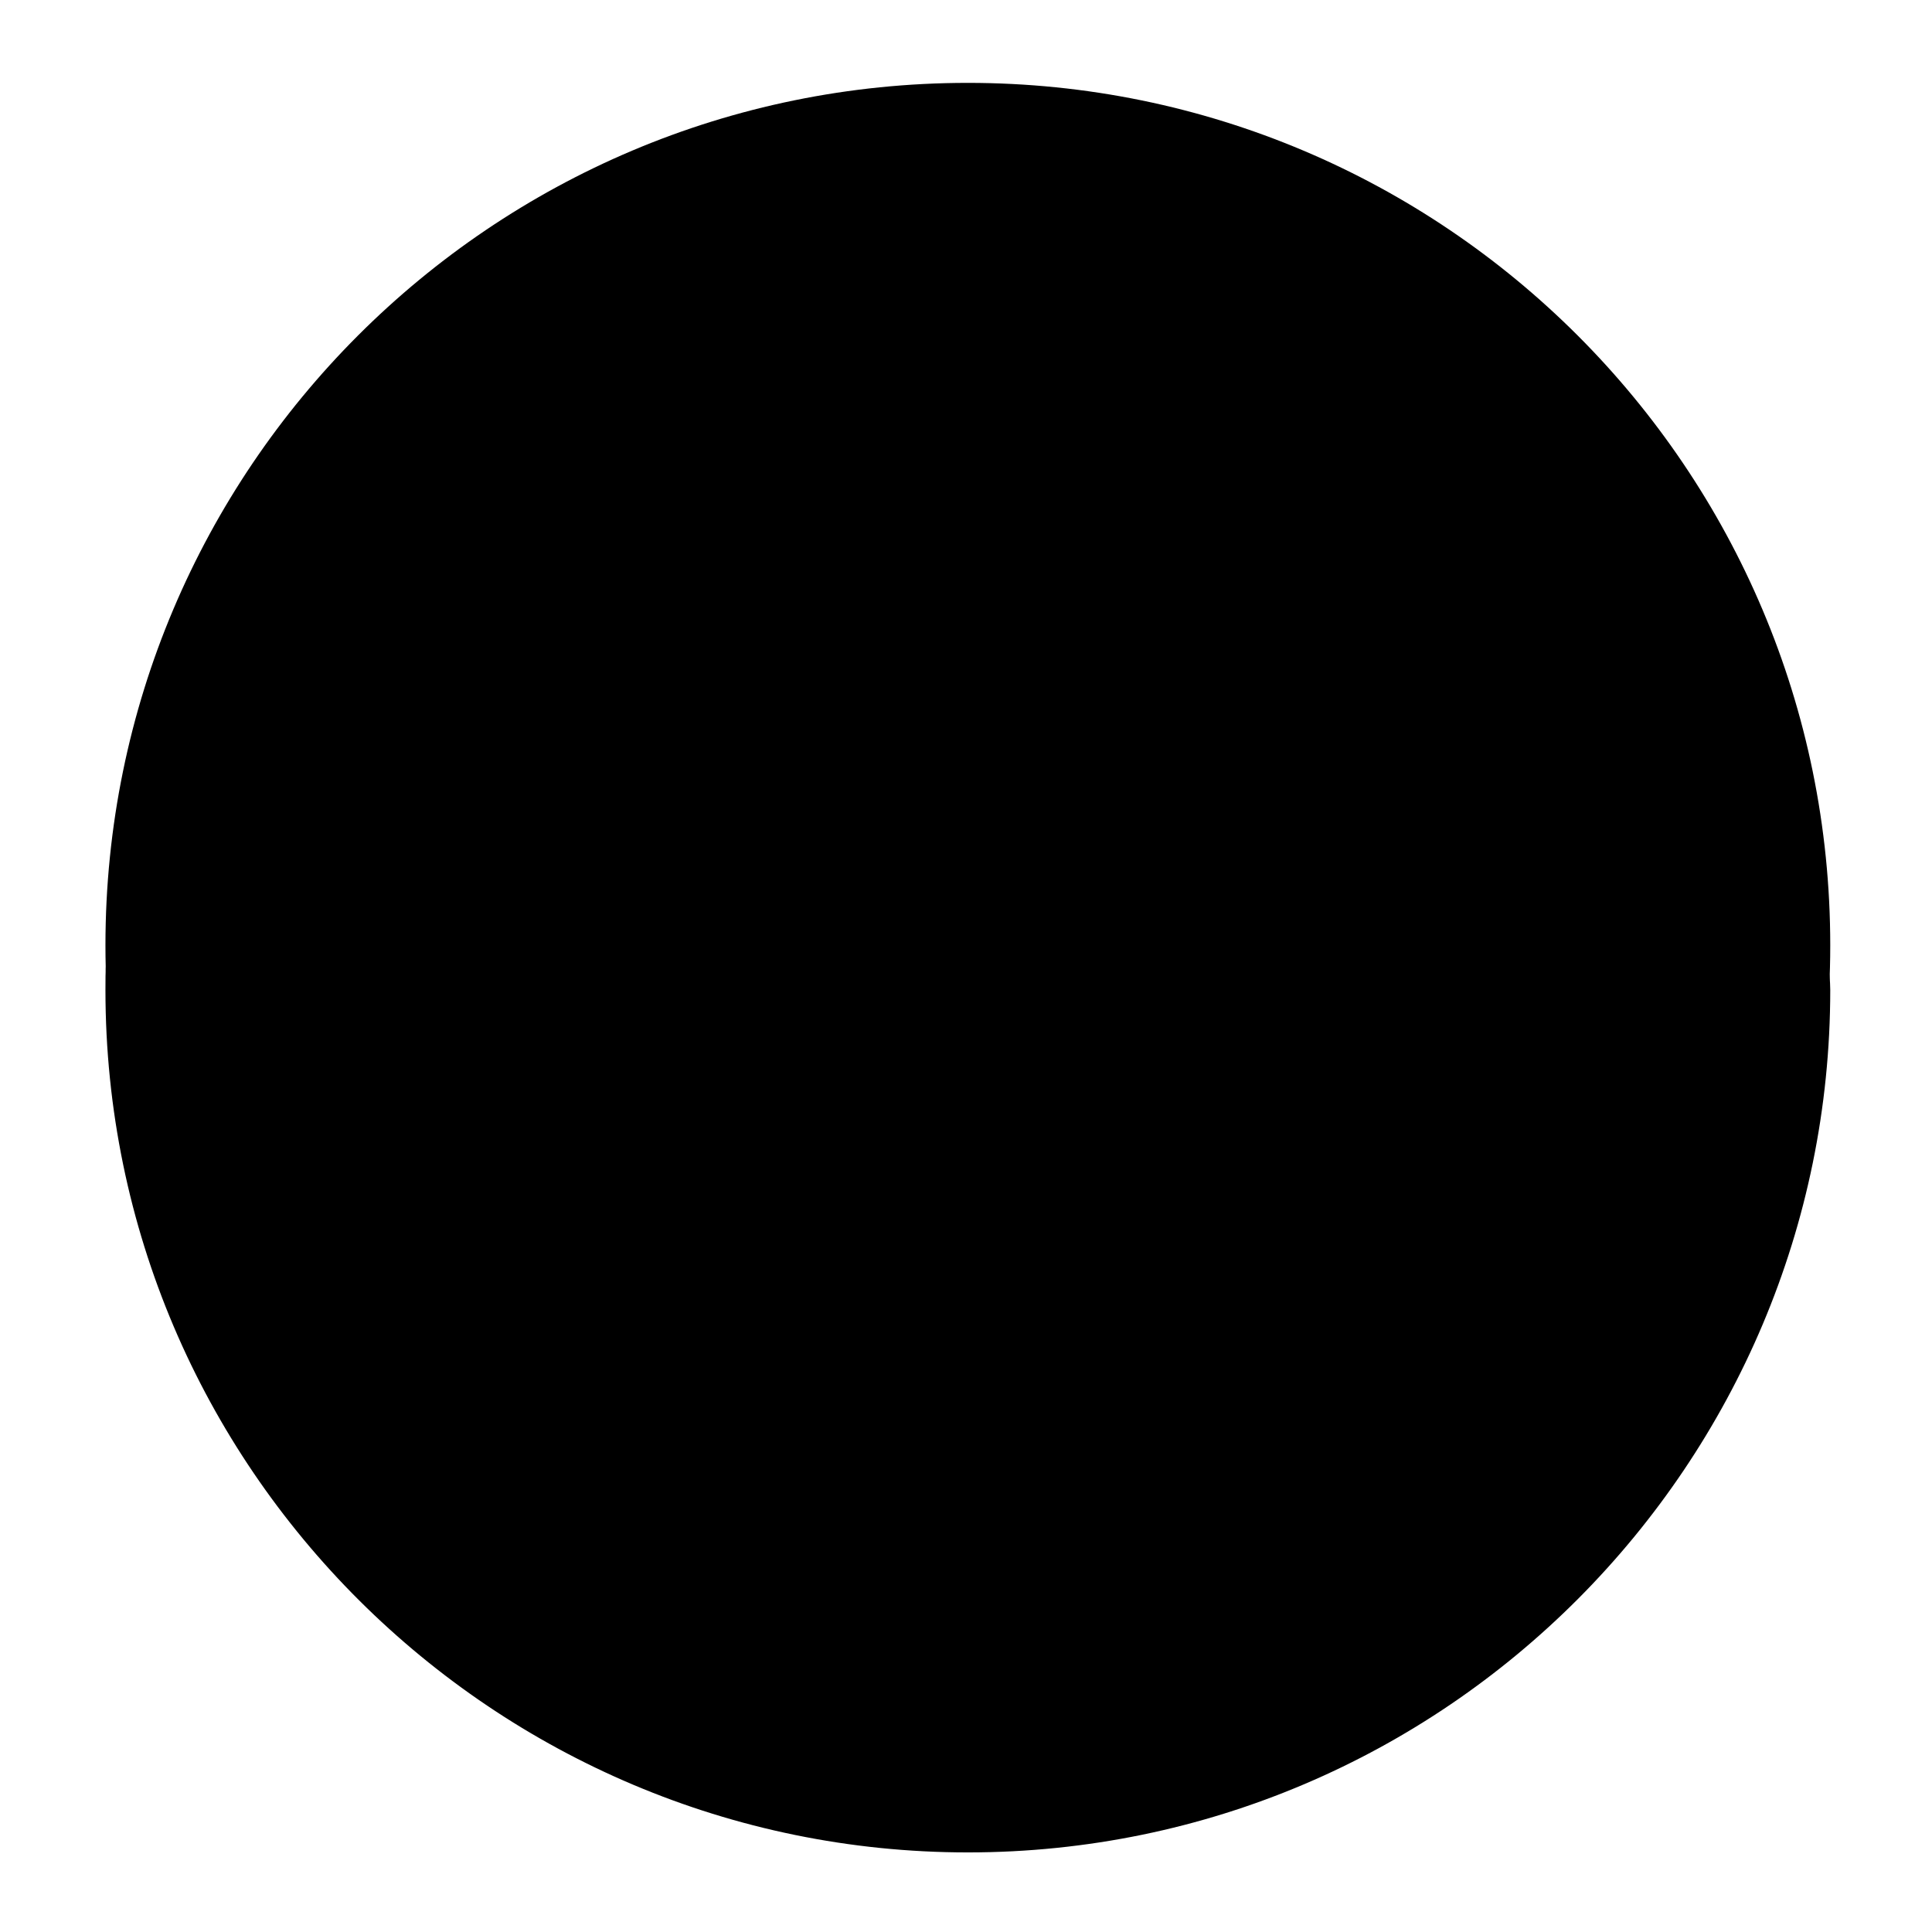
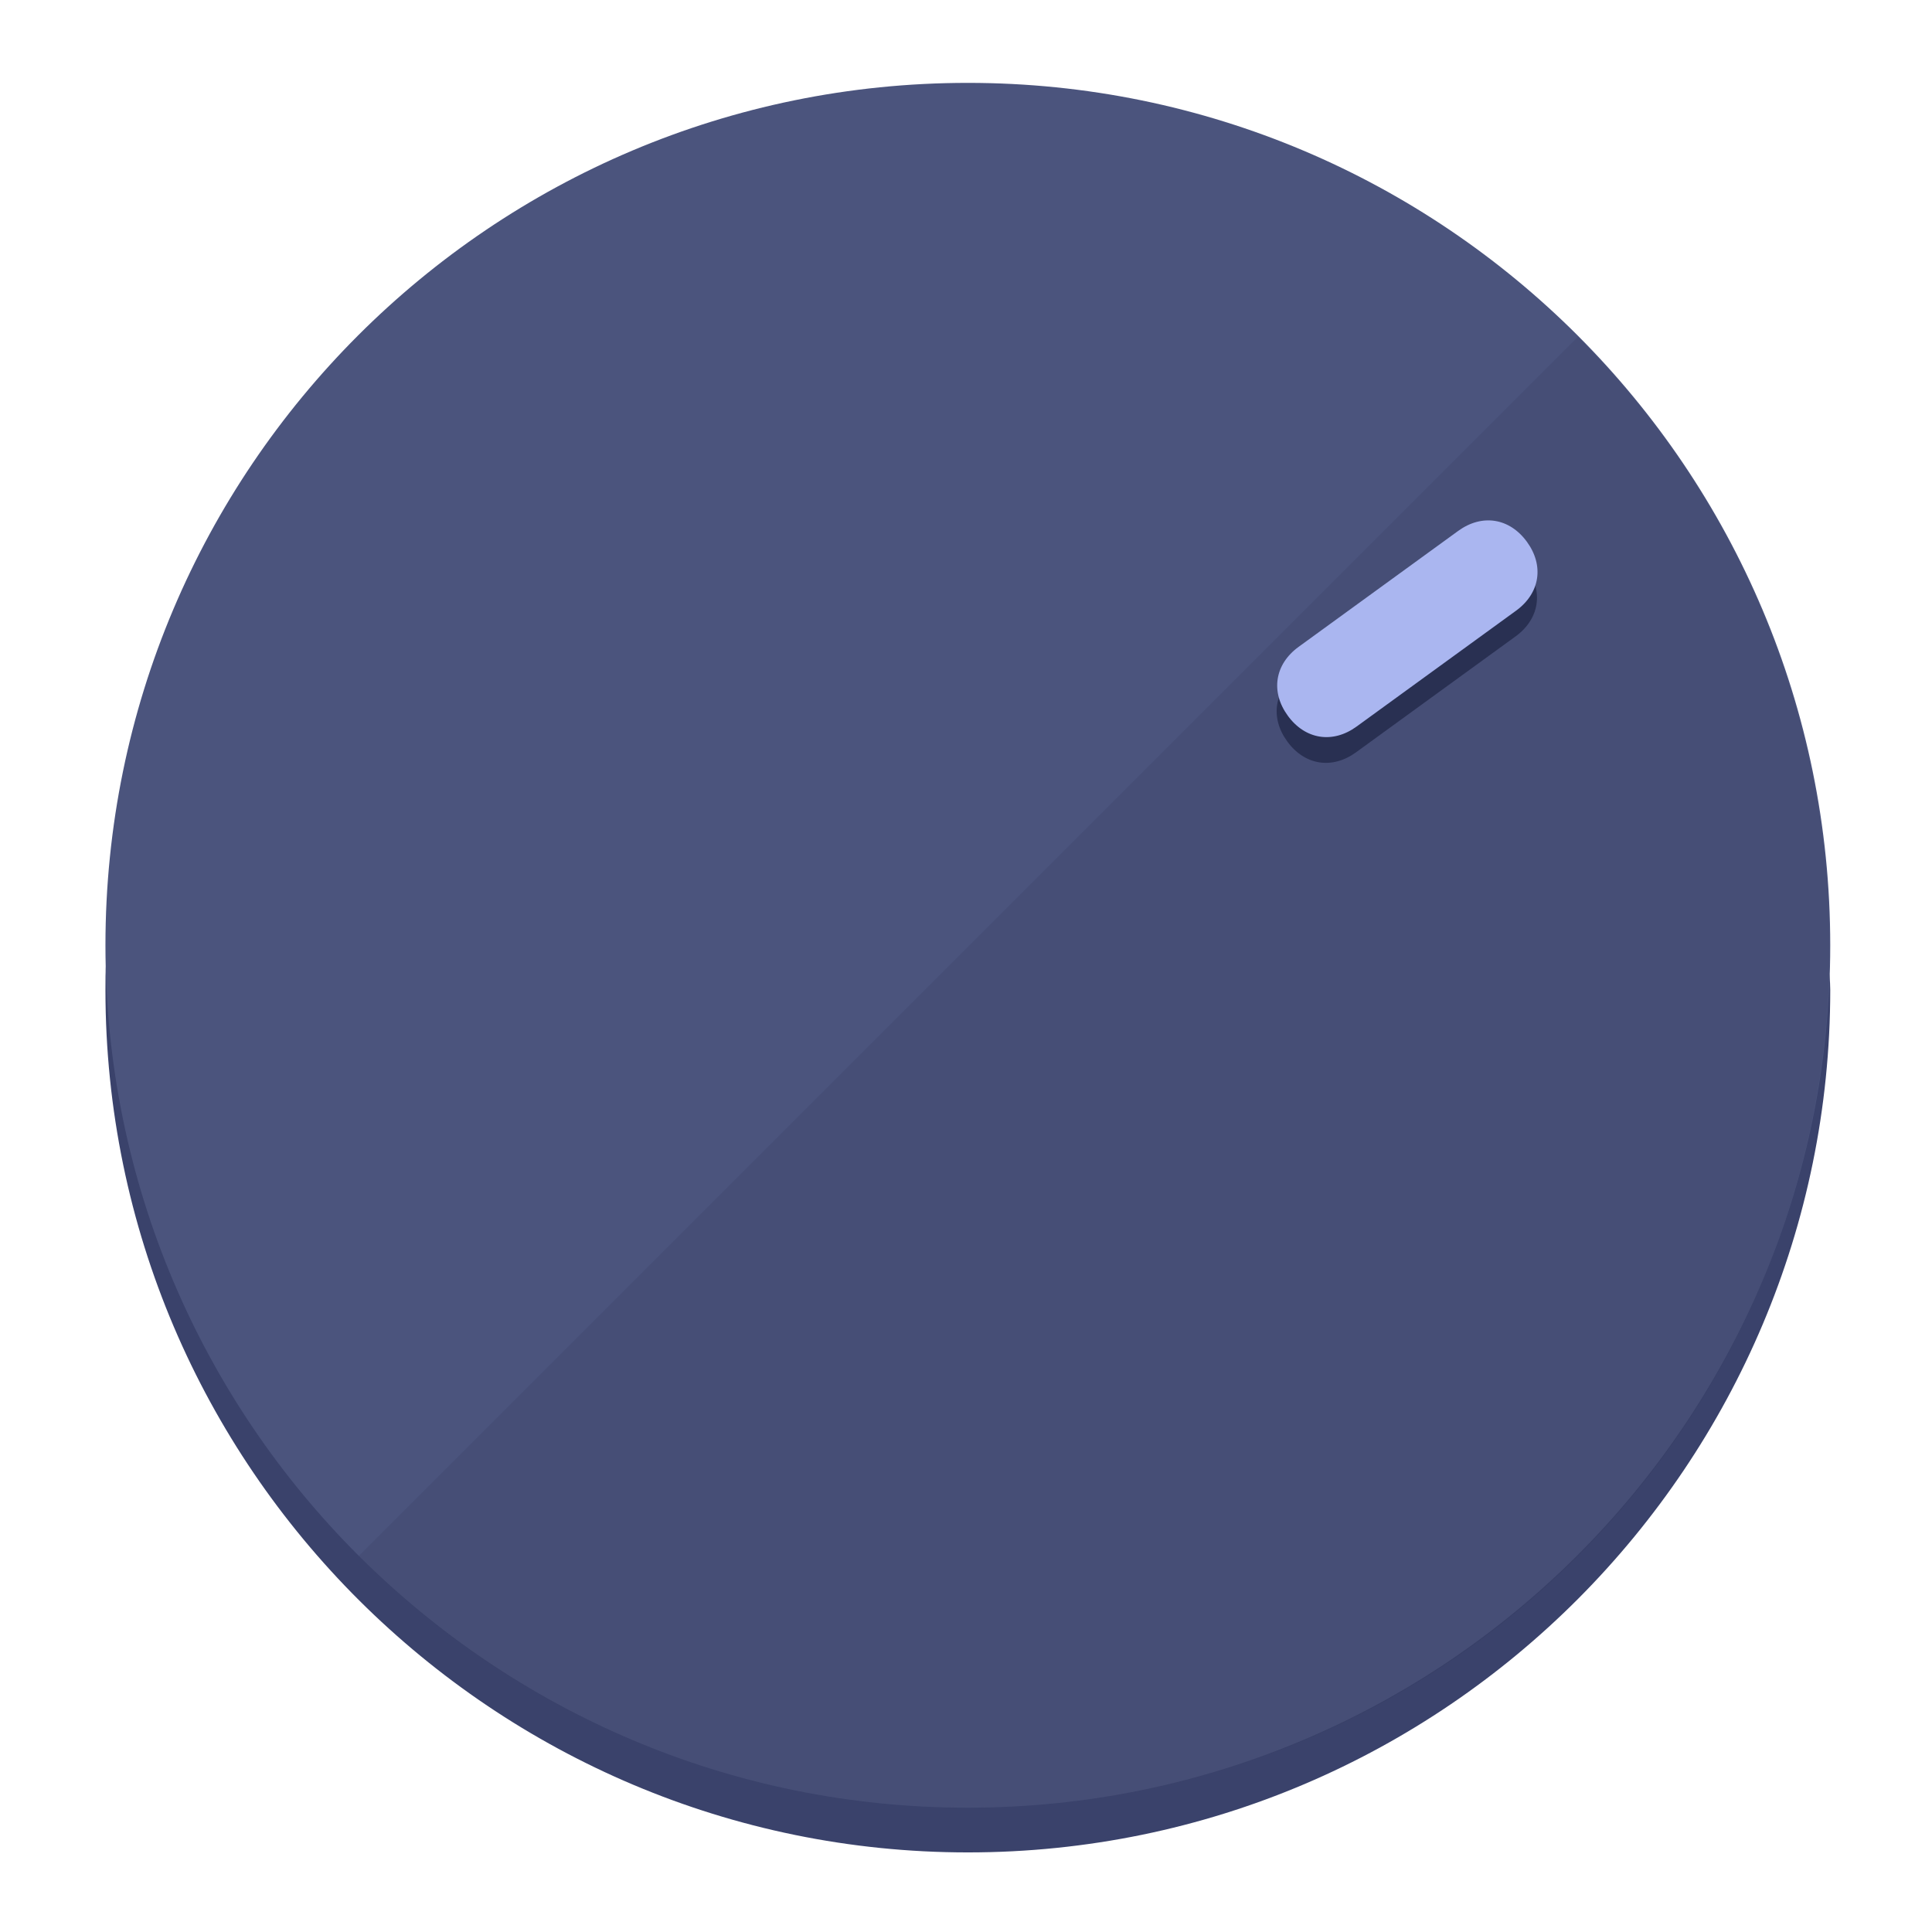
<svg xmlns="http://www.w3.org/2000/svg" height="120px" width="120px" version="1.1" id="Layer_1" viewBox="0 0 496.8 496.8" xml:space="preserve">
  <defs id="defs23" />
  <g id="g3158">
-     <path style="display:inline;fill:#;fill-opacity:1;stroke-width:1.584" d="m 248.875,445.92 c 116.582,0 212.89,-91.238 220.493,-205.286 0,5.069 1.267,8.87 1.267,13.939 0,121.651 -98.842,221.76 -221.76,221.76 -121.651,0 -221.76,-98.842 -221.76,-221.76 0,-5.069 0,-8.87 1.267,-13.939 7.603,114.048 103.91,205.286 220.493,205.286 z" id="path8" />
-     <circle style="display:inline;fill:#;fill-opacity:1;stroke-width:1.584" cx="248.875" cy="243.071" r="221.76" id="circle12" />
-     <path style="display:inline;fill:#;fill-opacity:0.154;stroke-width:1.587" d="m 405.744,86.606 c 86.308,86.308 86.308,227.193 0,313.5 -86.308,86.308 -227.193,86.308 -313.5,0" id="path14" />
+     <path style="display:inline;fill:#3A426B;fill-opacity:1;stroke-width:1.584" d="m 248.875,445.92 c 116.582,0 212.89,-91.238 220.493,-205.286 0,5.069 1.267,8.87 1.267,13.939 0,121.651 -98.842,221.76 -221.76,221.76 -121.651,0 -221.76,-98.842 -221.76,-221.76 0,-5.069 0,-8.87 1.267,-13.939 7.603,114.048 103.91,205.286 220.493,205.286 z" id="path8" />
+     <circle style="display:inline;fill:#4B547D;fill-opacity:1;stroke-width:1.584" cx="248.875" cy="243.071" r="221.76" id="circle12" />
+     <path style="display:inline;fill:#293052;fill-opacity:0.154;stroke-width:1.587" d="m 405.744,86.606 c 86.308,86.308 86.308,227.193 0,313.5 -86.308,86.308 -227.193,86.308 -313.5,0" id="path14" />
  </g>
  <g id="g3198">
    <circle style="display:none;fill:#000000;fill-opacity:0;stroke-width:1.584" cx="343.108" cy="-57.84" r="221.76" id="circle12-3" transform="rotate(54)" />
-     <path style="display:inline;fill:#;fill-opacity:1;stroke-width:1.584" d="m 348.699,193.447 c -6.151,4.469 -13.231,3.348 -17.7,-2.803 v 0 c -4.469,-6.151 -3.348,-13.231 2.803,-17.7 l 41.007,-29.794 c 6.151,-4.469 13.231,-3.348 17.7,2.803 v 0 c 4.469,6.151 3.348,13.231 -2.803,17.7 z" id="path3789" />
-     <path style="display:inline;fill:#;stroke-width:1.584" d="m 348.836,186.828 c -6.151,4.469 -13.231,3.348 -17.7,-2.803 v 0 c -4.469,-6.151 -3.348,-13.231 2.803,-17.7 l 41.007,-29.794 c 6.151,-4.469 13.231,-3.348 17.7,2.803 v 0 c 4.469,6.151 3.348,13.231 -2.803,17.7 z" id="path915" />
+     <path style="display:inline;fill:#293052;fill-opacity:1;stroke-width:1.584" d="m 348.699,193.447 c -6.151,4.469 -13.231,3.348 -17.7,-2.803 v 0 c -4.469,-6.151 -3.348,-13.231 2.803,-17.7 l 41.007,-29.794 c 6.151,-4.469 13.231,-3.348 17.7,2.803 v 0 c 4.469,6.151 3.348,13.231 -2.803,17.7 z" id="path3789" />
+     <path style="display:inline;fill:#AAB6F0;stroke-width:1.584" d="m 348.836,186.828 c -6.151,4.469 -13.231,3.348 -17.7,-2.803 v 0 c -4.469,-6.151 -3.348,-13.231 2.803,-17.7 l 41.007,-29.794 c 6.151,-4.469 13.231,-3.348 17.7,2.803 v 0 c 4.469,6.151 3.348,13.231 -2.803,17.7 z" id="path915" />
  </g>
</svg>
